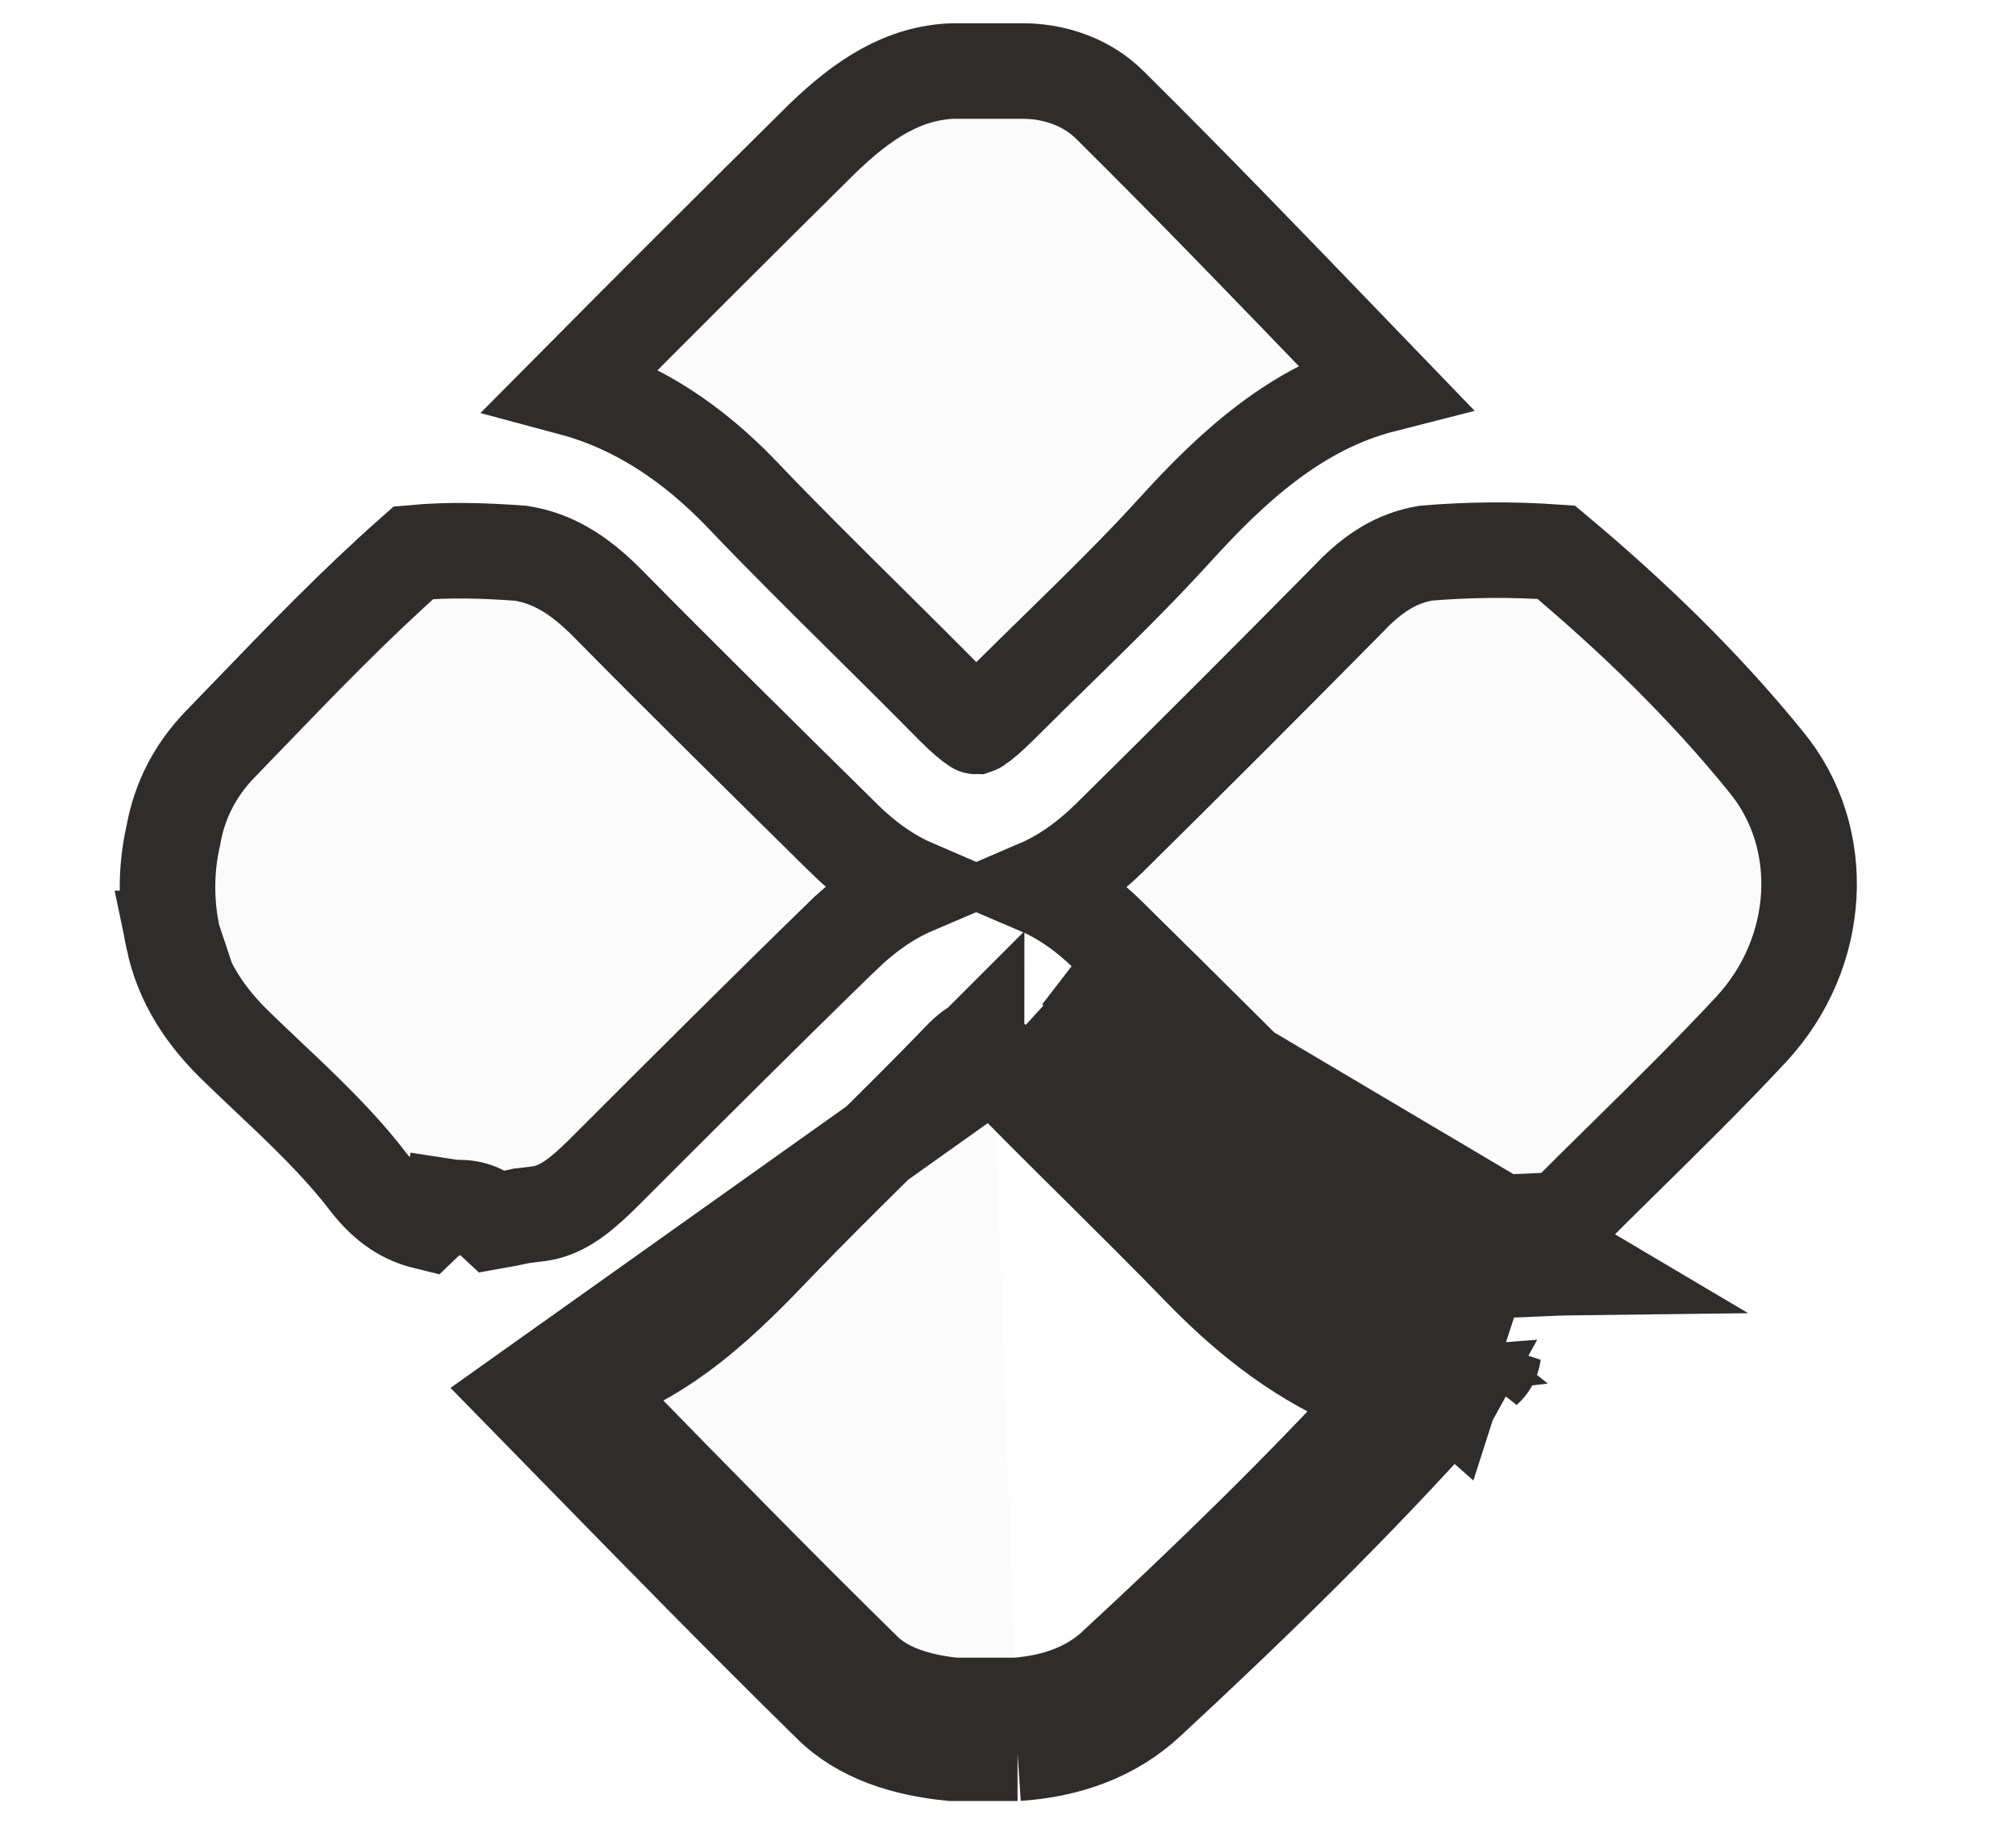
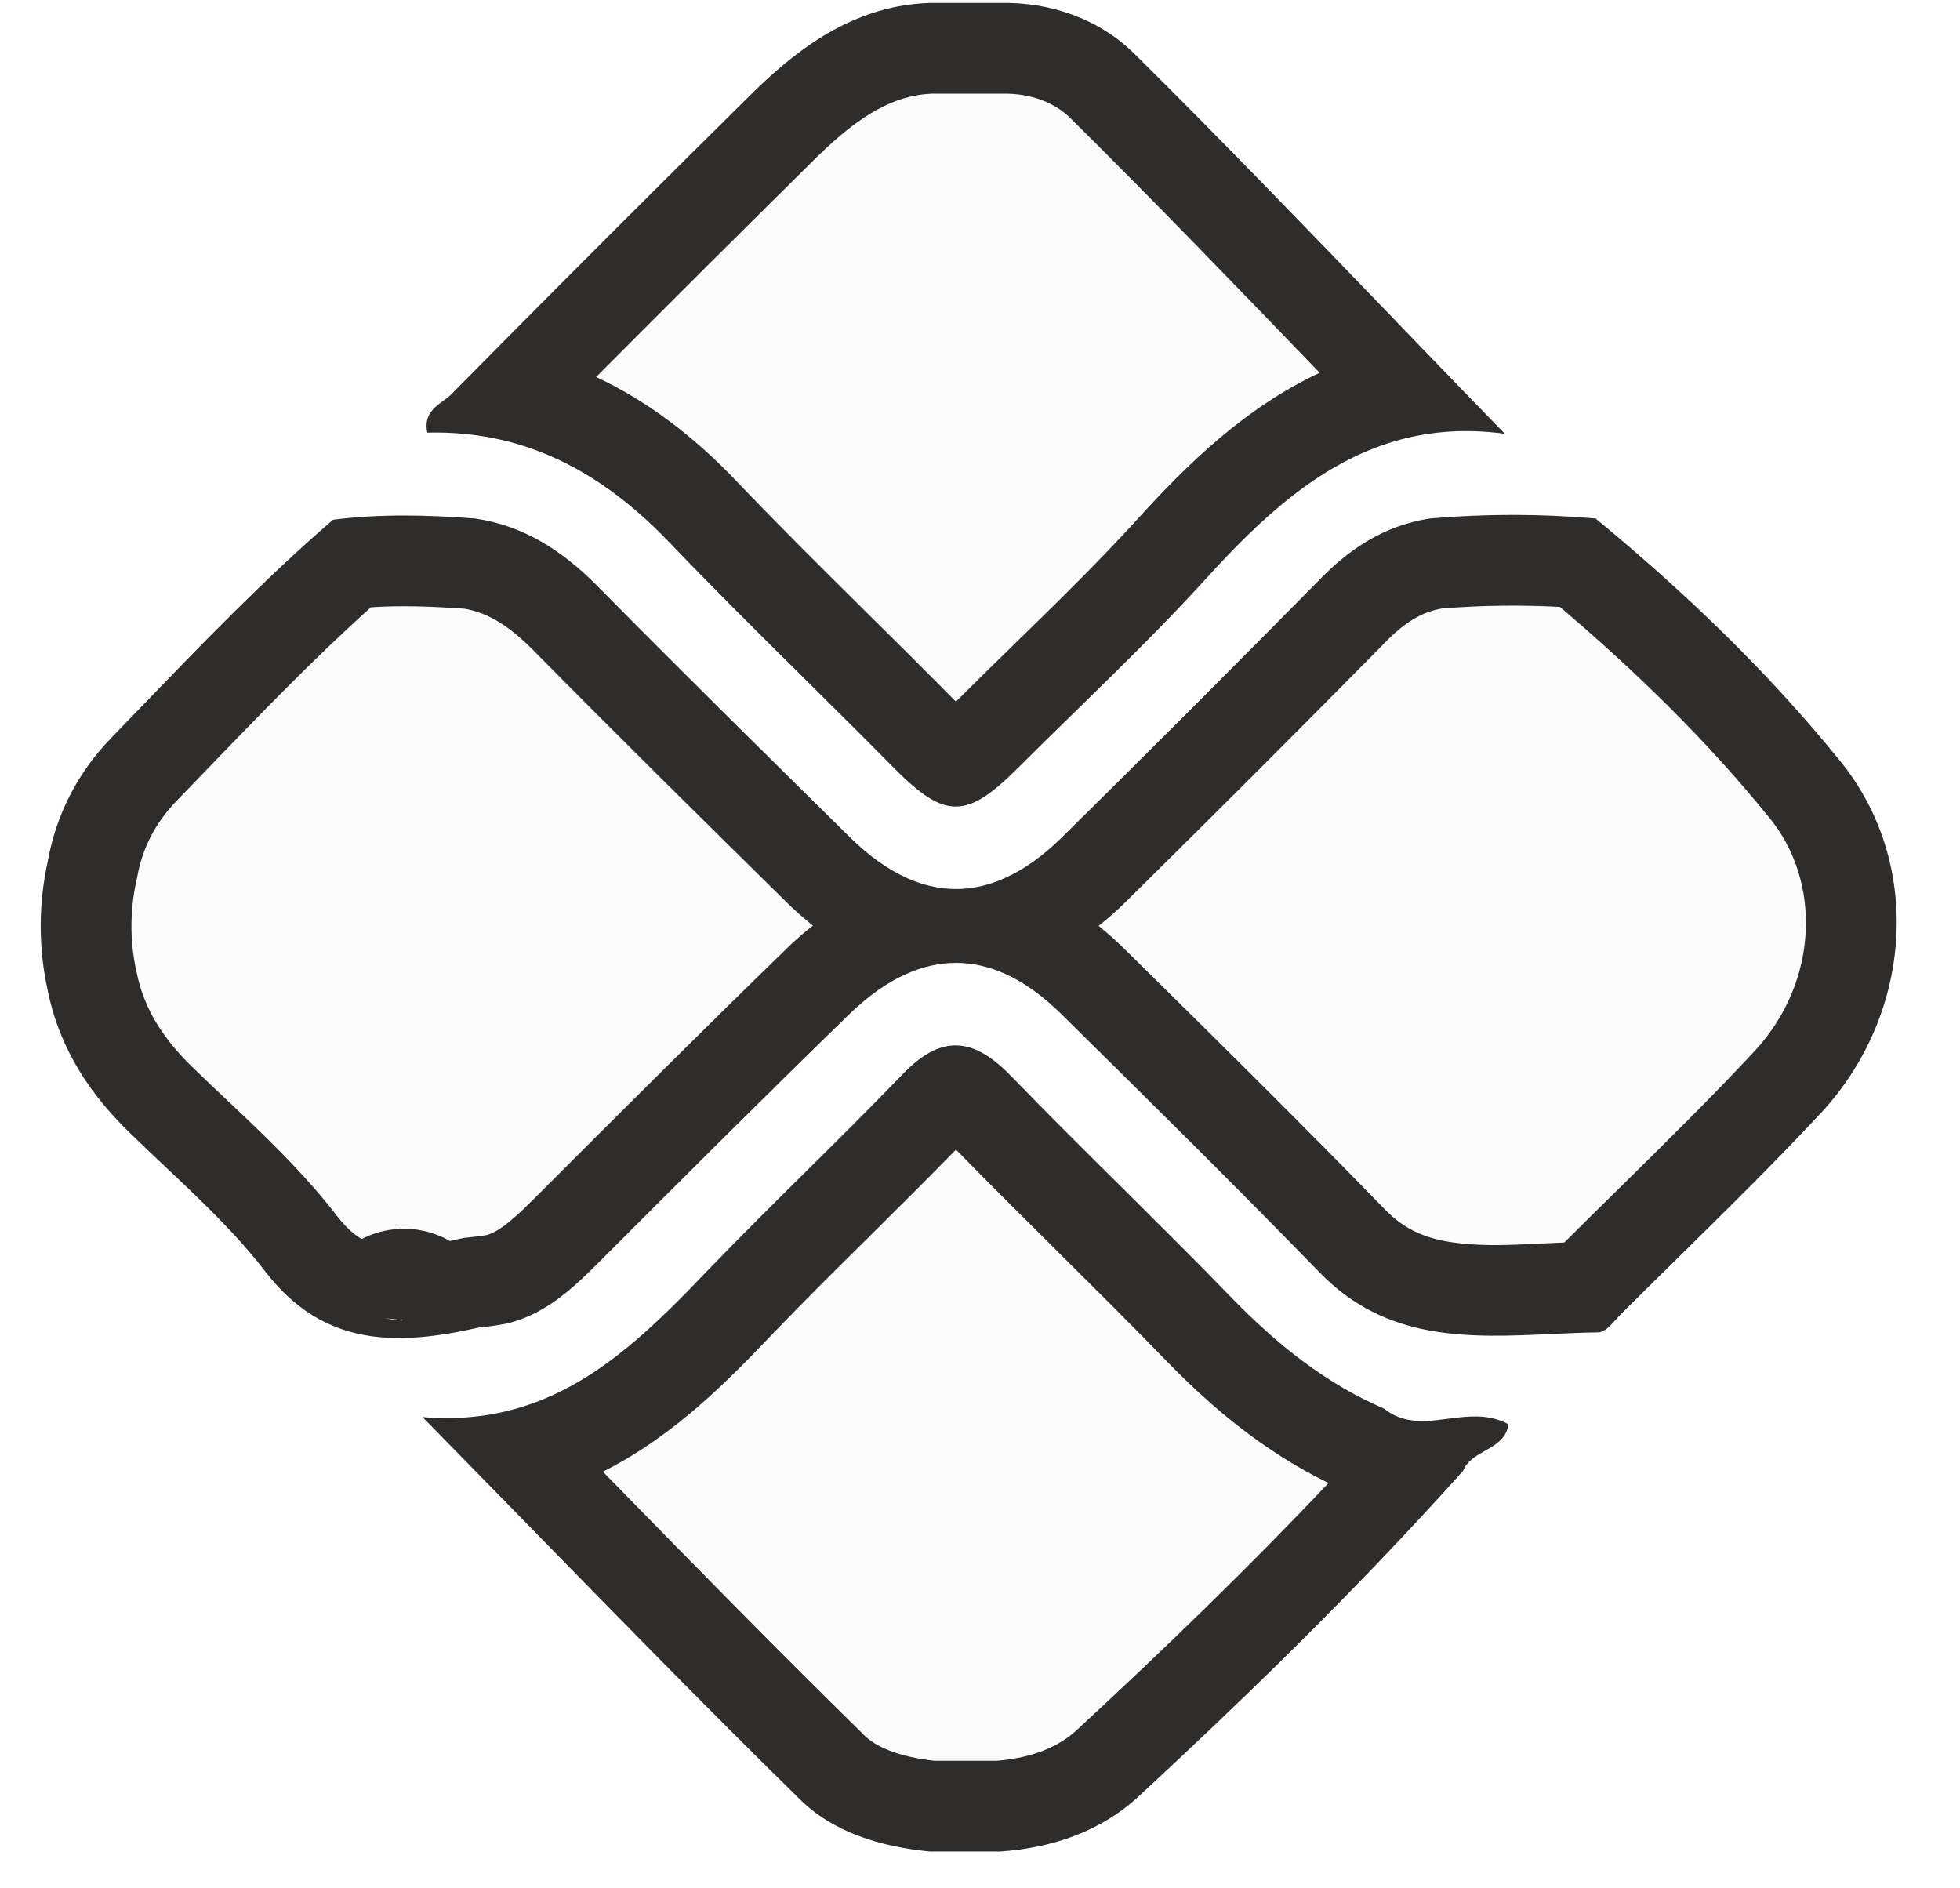
- <svg xmlns="http://www.w3.org/2000/svg" width="21" height="19" viewBox="0 0 21 21" fill="none">
-   <path d="M19.224 8.767L19.224 8.767L19.227 8.771C19.948 9.643 19.877 10.967 19.056 11.852C18.578 12.365 18.081 12.855 17.574 13.353C17.354 13.57 17.132 13.788 16.91 14.011C16.898 14.023 16.886 14.035 16.875 14.046C16.731 14.05 16.597 14.057 16.468 14.063C16.138 14.078 15.847 14.092 15.539 14.06C15.117 14.017 14.76 13.888 14.443 13.557L14.443 13.556L14.439 13.553C13.522 12.611 12.593 11.694 11.669 10.783L11.668 10.782C11.421 10.535 11.15 10.338 10.857 10.213C11.148 10.088 11.418 9.892 11.666 9.649L11.667 9.648C12.594 8.733 13.522 7.805 14.437 6.878L14.437 6.878L14.441 6.873C14.714 6.59 14.98 6.425 15.309 6.369C15.806 6.327 16.313 6.323 16.811 6.358C17.693 7.095 18.517 7.895 19.224 8.767ZM8.606 9.649C8.853 9.892 9.123 10.087 9.413 10.212C9.125 10.335 8.856 10.526 8.61 10.764L8.608 10.765C7.693 11.655 6.777 12.57 5.878 13.469L5.877 13.471C5.609 13.738 5.418 13.895 5.189 13.957C5.13 13.972 5.054 13.981 4.932 13.995L4.902 13.998L4.872 14.005C4.771 14.027 4.675 14.046 4.583 14.062C4.512 13.996 4.379 13.904 4.189 13.904C4.18 13.904 4.17 13.905 4.161 13.905C4.155 13.905 4.149 13.904 4.144 13.903L4.138 13.903C4.096 13.9 4.08 13.898 4.067 13.896L4.063 13.918C3.936 13.947 3.844 14.015 3.791 14.066C3.567 14.011 3.351 13.886 3.139 13.614C2.796 13.164 2.369 12.762 1.984 12.399C1.872 12.292 1.763 12.19 1.66 12.09L1.66 12.09L1.654 12.084C1.25 11.703 0.99 11.297 0.889 10.805L0.89 10.805L0.887 10.796C0.802 10.411 0.802 10.017 0.887 9.633L0.89 9.622L0.892 9.611C0.962 9.218 1.142 8.867 1.428 8.571C1.53 8.465 1.632 8.359 1.734 8.254C2.366 7.598 2.988 6.953 3.655 6.364C4.057 6.327 4.46 6.338 4.892 6.37C5.255 6.427 5.559 6.614 5.875 6.931C6.778 7.846 7.693 8.748 8.604 9.646L8.606 9.648L8.606 9.649ZM16.546 14.61C16.716 14.602 16.886 14.595 17.054 14.593L11.28 11.172C12.206 12.085 13.132 12.998 14.045 13.937C14.768 14.692 15.662 14.651 16.546 14.61Z" fill="#FBFBFB" stroke="#2F2D2C" stroke-width="1.1" />
-   <path d="M7.433 5.688L7.433 5.688L7.431 5.685C6.877 5.111 6.241 4.673 5.484 4.47C6.433 3.513 7.39 2.558 8.346 1.612C8.835 1.135 9.299 0.84 9.861 0.818H9.861H9.863H9.864H9.866H9.867H9.869H9.87H9.871H9.873H9.874H9.876H9.877H9.879H9.88H9.881H9.883H9.884H9.886H9.887H9.889H9.89H9.892H9.893H9.894H9.896H9.897H9.899H9.9H9.902H9.903H9.904H9.906H9.907H9.909H9.91H9.912H9.913H9.915H9.916H9.917H9.919H9.92H9.922H9.923H9.925H9.926H9.928H9.929H9.93H9.932H9.933H9.935H9.936H9.938H9.939H9.941H9.942H9.944H9.945H9.946H9.948H9.949H9.951H9.952H9.954H9.955H9.957H9.958H9.959H9.961H9.962H9.964H9.965H9.967H9.968H9.97H9.971H9.973H9.974H9.975H9.977H9.978H9.98H9.981H9.983H9.984H9.986H9.987H9.989H9.99H9.991H9.993H9.994H9.996H9.997H9.999H10H10.002H10.003H10.005H10.006H10.008H10.009H10.011H10.012H10.013H10.015H10.016H10.018H10.019H10.021H10.022H10.024H10.025H10.027H10.028H10.03H10.031H10.032H10.034H10.035H10.037H10.038H10.04H10.041H10.043H10.044H10.046H10.047H10.049H10.05H10.051H10.053H10.054H10.056H10.057H10.059H10.06H10.062H10.063H10.065H10.066H10.068H10.069H10.07H10.072H10.073H10.075H10.076H10.078H10.079H10.081H10.082H10.084H10.085H10.087H10.088H10.09H10.091H10.093H10.094H10.095H10.097H10.098H10.1H10.101H10.103H10.104H10.106H10.107H10.109H10.11H10.112H10.113H10.115H10.116H10.118H10.119H10.121H10.122H10.123H10.125H10.127H10.128H10.13H10.131H10.132H10.134H10.135H10.137H10.138H10.14H10.141H10.143H10.144H10.146H10.147H10.149H10.15H10.152H10.153H10.155H10.156H10.158H10.159H10.161H10.162H10.164H10.165H10.166H10.168H10.169H10.171H10.172H10.174H10.175H10.177H10.178H10.18H10.181H10.183H10.184H10.186H10.187H10.189H10.19H10.192H10.193H10.195H10.196H10.198H10.199H10.201H10.202H10.204H10.205H10.207H10.208H10.21H10.211H10.213H10.214H10.215H10.217H10.218H10.22H10.221H10.223H10.224H10.226H10.227H10.229H10.23H10.232H10.233H10.235H10.236H10.238H10.239H10.241H10.242H10.244H10.245H10.247H10.248H10.25H10.251H10.253H10.254H10.256H10.257H10.259H10.26H10.262H10.263H10.265H10.266H10.268H10.269H10.271H10.272H10.274H10.275H10.277H10.278H10.28H10.281H10.283H10.284H10.286H10.287H10.289H10.29H10.291H10.293H10.294H10.296H10.297H10.299H10.3H10.302H10.303H10.305H10.306H10.308H10.309H10.311H10.312H10.314H10.315H10.317H10.318H10.32H10.321H10.323H10.324H10.326H10.327H10.329H10.33H10.332H10.333H10.335H10.336H10.338H10.339H10.341H10.342H10.344H10.345H10.347H10.348H10.35H10.351H10.353H10.354H10.356H10.357H10.359H10.36H10.362H10.363H10.365H10.366H10.368H10.369H10.371H10.372H10.374H10.375H10.377H10.378H10.38H10.381H10.383H10.384H10.386H10.387H10.389H10.39H10.392H10.393H10.395H10.396H10.398H10.399H10.401H10.402H10.404H10.405H10.407H10.408H10.41H10.411H10.413H10.414H10.416H10.417H10.419H10.42H10.422H10.423H10.425H10.426H10.428H10.429H10.431H10.432H10.434H10.435H10.437H10.438H10.44H10.441H10.443H10.444H10.446H10.447H10.449H10.45H10.452H10.453H10.455H10.456H10.458H10.459H10.461H10.462H10.464H10.465H10.467H10.468H10.47H10.471H10.473H10.474H10.476H10.477H10.479H10.48H10.482H10.483H10.485H10.486H10.488H10.489H10.491H10.492H10.494H10.495H10.497H10.498H10.5H10.502H10.503H10.505H10.506H10.508H10.509H10.511H10.512H10.514H10.515H10.517H10.518H10.52H10.521H10.523H10.524H10.526H10.527H10.529H10.53H10.532H10.533H10.535H10.536H10.538H10.539H10.541H10.542H10.544H10.545H10.547H10.548H10.55H10.551H10.553H10.554H10.556H10.557H10.559H10.56H10.562H10.563H10.565H10.566H10.568H10.569H10.571H10.572H10.574H10.575H10.577H10.578H10.58H10.581H10.583H10.584H10.586H10.587H10.589H10.59H10.592H10.593H10.595H10.596H10.598H10.599H10.601H10.602H10.604H10.605H10.607H10.608H10.61V0.818L10.623 0.818C11.043 0.808 11.419 0.955 11.674 1.21L11.674 1.21L11.676 1.212C12.598 2.125 13.499 3.06 14.416 4.012C14.551 4.151 14.685 4.291 14.82 4.431C13.819 4.686 13.067 5.391 12.427 6.096C11.994 6.573 11.537 7.019 11.067 7.479C10.852 7.689 10.634 7.902 10.414 8.122C10.284 8.251 10.199 8.322 10.141 8.359C10.138 8.361 10.136 8.363 10.133 8.364C10.132 8.364 10.131 8.363 10.13 8.362C10.075 8.328 9.994 8.261 9.869 8.136C9.534 7.796 9.203 7.468 8.875 7.143C8.389 6.662 7.909 6.187 7.433 5.688ZM10.102 8.381C10.102 8.381 10.102 8.381 10.102 8.381L10.102 8.381Z" fill="#FBFBFB" stroke="#2F2D2C" stroke-width="1.1" />
-   <path d="M10.61 20.186C11.176 20.148 11.703 19.968 12.115 19.582C13.323 18.463 14.494 17.319 15.6 16.084M10.61 20.186V19.636H10.609H10.607H10.606H10.605H10.603H10.602H10.6H10.599H10.597H10.596H10.595H10.593H10.592H10.591M10.61 20.186L10.573 19.638C10.579 19.637 10.585 19.637 10.591 19.636M10.61 20.186H9.852C9.324 20.135 8.81 19.981 8.45 19.62C7.455 18.644 6.481 17.647 5.476 16.619C5.293 16.432 5.11 16.244 4.925 16.055L10.331 12.211M10.591 19.636C11.057 19.602 11.446 19.455 11.739 19.181L11.741 19.178L11.741 19.178C12.827 18.174 13.876 17.153 14.872 16.068M10.591 19.636H10.59H10.589H10.587H10.586H10.585H10.583H10.582H10.58H10.579H10.577H10.576H10.575H10.573H10.572H10.57H10.569H10.567H10.566H10.564H10.563H10.562H10.56H10.559H10.557H10.556H10.554H10.553H10.551H10.55H10.549H10.547H10.546H10.544H10.543H10.541H10.54H10.538H10.537H10.536H10.534H10.533H10.531H10.53H10.528H10.527H10.525H10.524H10.523H10.521H10.52H10.518H10.517H10.515H10.514H10.512H10.511H10.509H10.508H10.507H10.505H10.504H10.502H10.501H10.499H10.498H10.496H10.495H10.493H10.492H10.491H10.489H10.488H10.486H10.485H10.483H10.482H10.48H10.479H10.477H10.476H10.475H10.473H10.472H10.47H10.469H10.467H10.466H10.464H10.463H10.461H10.46H10.459H10.457H10.456H10.454H10.453H10.451H10.45H10.448H10.447H10.445H10.444H10.443H10.441H10.44H10.438H10.437H10.435H10.434H10.432H10.431H10.429H10.428H10.426H10.425H10.423H10.422H10.421H10.419H10.418H10.416H10.415H10.413H10.412H10.41H10.409H10.407H10.406H10.404H10.403H10.401H10.4H10.399H10.397H10.396H10.394H10.393H10.391H10.39H10.388H10.387H10.385H10.384H10.382H10.381H10.379H10.378H10.377H10.375H10.373H10.372H10.371H10.369H10.368H10.366H10.365H10.363H10.362H10.36H10.359H10.357H10.356H10.354H10.353H10.351H10.35H10.348H10.347H10.345H10.344H10.343H10.341H10.34H10.338H10.337H10.335H10.334H10.332H10.331H10.329H10.328H10.326H10.325H10.323H10.322H10.32H10.319H10.317H10.316H10.315H10.313H10.312H10.31H10.309H10.307H10.306H10.304H10.303H10.301H10.3H10.298H10.297H10.295H10.294H10.292H10.291H10.289H10.288H10.286H10.285H10.283H10.282H10.28H10.279H10.277H10.276H10.274H10.273H10.271H10.27H10.268H10.267H10.266H10.264H10.263H10.261H10.26H10.258H10.257H10.255H10.254H10.252H10.251H10.249H10.248H10.246H10.245H10.243H10.242H10.24H10.239H10.237H10.236H10.234H10.233H10.231H10.23H10.228H10.227H10.225H10.224H10.222H10.221H10.22H10.218H10.216H10.215H10.213H10.212H10.21H10.209H10.207H10.206H10.205H10.203H10.202H10.2H10.199H10.197H10.196H10.194H10.193H10.191H10.19H10.188H10.187H10.185H10.184H10.182H10.181H10.179H10.178H10.176H10.175H10.173H10.172H10.17H10.169H10.167H10.166H10.164H10.163H10.161H10.16H10.158H10.157H10.155H10.154H10.152H10.151H10.149H10.148H10.146H10.145H10.143H10.142H10.14H10.139H10.137H10.136H10.134H10.133H10.131H10.13H10.128H10.127H10.125H10.124H10.122H10.121H10.119H10.118H10.116H10.115H10.113H10.112H10.11H10.109H10.107H10.106H10.104H10.103H10.101H10.1H10.098H10.097H10.095H10.094H10.092H10.091H10.089H10.088H10.086H10.085H10.083H10.082H10.08H10.079H10.077H10.076H10.074H10.073H10.071H10.07H10.068H10.067H10.065H10.064H10.062H10.061H10.059H10.058H10.056H10.055H10.053H10.052H10.05H10.049H10.047H10.046H10.044H10.043H10.041H10.04H10.038H10.037H10.035H10.034H10.032H10.031H10.029H10.028H10.026H10.025H10.023H10.022H10.02H10.019H10.017H10.016H10.014H10.013H10.011H10.01H10.008H10.007H10.005H10.004H10.002H10.001H9.999H9.998H9.996H9.995H9.993H9.992H9.99H9.989H9.987H9.986H9.984H9.983H9.981H9.98H9.978H9.977H9.975H9.974H9.972H9.971H9.969H9.968H9.966H9.965H9.963H9.962H9.96H9.959H9.957H9.956H9.954H9.953H9.951H9.95H9.948H9.947H9.945H9.944H9.942H9.941H9.939H9.938H9.936H9.935H9.933H9.932H9.93H9.929H9.927H9.925H9.924H9.922H9.921H9.919H9.918H9.916H9.915H9.913H9.912H9.91H9.909H9.907H9.906H9.904H9.903H9.901H9.9H9.898H9.897H9.895H9.894H9.892H9.891H9.889H9.888H9.886H9.885H9.883H9.882H9.88H9.879C9.421 19.588 9.065 19.457 8.839 19.232L8.839 19.232L8.835 19.228C7.845 18.256 6.876 17.265 5.873 16.238C5.774 16.137 5.675 16.036 5.576 15.934C6.567 15.643 7.27 14.919 7.87 14.292C8.205 13.944 8.547 13.605 8.895 13.26L8.897 13.258C9.243 12.916 9.594 12.568 9.939 12.21L9.939 12.21L9.944 12.205C10.049 12.093 10.109 12.061 10.13 12.052C10.152 12.061 10.217 12.093 10.331 12.211M14.872 16.068C15.107 16.12 15.322 16.093 15.456 16.076C15.461 16.075 15.465 16.074 15.469 16.074C15.498 16.07 15.524 16.067 15.548 16.064L15.6 16.084M14.872 16.068C14.742 16.039 14.606 15.987 14.474 15.895C13.781 15.586 13.214 15.12 12.724 14.616L12.723 14.615C12.335 14.215 11.937 13.82 11.535 13.421L11.533 13.419C11.132 13.022 10.727 12.62 10.331 12.211M14.872 16.068C14.962 15.97 15.052 15.871 15.142 15.771C15.202 15.668 15.277 15.591 15.344 15.535M15.6 16.084L15.574 16.061C15.587 16.06 15.6 16.058 15.612 16.057C15.607 16.066 15.603 16.075 15.6 16.084ZM16.088 15.583C16.077 15.665 16.039 15.722 15.988 15.768L16.088 15.583ZM16.088 15.583C15.912 15.488 15.731 15.49 15.551 15.51L16.088 15.583ZM15.344 15.535C15.136 15.559 14.934 15.563 14.751 15.416C14.121 15.146 13.594 14.721 13.118 14.233C12.726 13.828 12.324 13.429 11.922 13.03C11.52 12.632 11.118 12.233 10.726 11.828L15.344 15.535ZM15.344 15.535L10.331 12.211M10.139 12.049C10.139 12.049 10.139 12.05 10.138 12.05L10.139 12.049Z" fill="#FBFBFB" stroke="#2F2D2C" stroke-width="1.1" />
+ <svg xmlns="http://www.w3.org/2000/svg" width="27" height="26" viewBox="0 0 27 26" fill="none">
+   <path d="M25.333 10.463C24.347 9.246 23.196 8.145 21.98 7.142C21.224 7.076 20.451 7.076 19.695 7.142C19.07 7.241 18.593 7.553 18.166 7.997C16.999 9.18 15.815 10.364 14.632 11.531C13.662 12.485 12.676 12.485 11.706 11.531C10.539 10.38 9.371 9.23 8.221 8.063C7.744 7.586 7.218 7.241 6.544 7.142C5.887 7.093 5.245 7.076 4.588 7.159C3.503 8.096 2.517 9.148 1.53 10.167C1.07 10.643 0.774 11.219 0.659 11.86C0.528 12.452 0.528 13.06 0.659 13.652C0.824 14.457 1.251 15.098 1.843 15.657C2.467 16.265 3.141 16.841 3.667 17.531C4.473 18.567 5.492 18.534 6.593 18.287C6.741 18.271 6.889 18.254 7.021 18.221C7.514 18.09 7.876 17.761 8.221 17.416C9.371 16.265 10.539 15.098 11.706 13.964C12.676 13.027 13.678 13.027 14.632 13.98C15.815 15.148 16.999 16.315 18.166 17.515C19.267 18.665 20.681 18.369 22.012 18.353C22.128 18.353 22.226 18.205 22.325 18.106C23.245 17.186 24.199 16.282 25.087 15.328C26.352 13.964 26.5 11.876 25.333 10.463ZM5.541 18.189C5.459 18.189 5.377 18.172 5.295 18.156C5.393 18.172 5.492 18.172 5.591 18.189C5.574 18.172 5.558 18.172 5.541 18.189Z" fill="#FBFBFB" />
+   <path fill-rule="evenodd" clip-rule="evenodd" d="M24.362 11.25L24.362 11.25C23.522 10.213 22.543 9.254 21.488 8.36C20.944 8.331 20.394 8.338 19.853 8.383C19.588 8.433 19.352 8.567 19.066 8.864L19.061 8.869L19.056 8.875C17.885 10.062 16.697 11.25 15.509 12.421L15.508 12.422C15.389 12.54 15.264 12.651 15.134 12.754C15.266 12.86 15.392 12.973 15.512 13.093L15.514 13.095C16.695 14.259 17.886 15.434 19.062 16.643L19.069 16.65L19.069 16.65C19.362 16.957 19.683 17.082 20.131 17.128C20.488 17.165 20.797 17.15 21.187 17.131C21.3 17.125 21.42 17.12 21.549 17.115C21.804 16.861 22.055 16.613 22.304 16.369C22.946 15.736 23.569 15.124 24.171 14.478C25.052 13.527 25.099 12.142 24.369 11.258L24.362 11.25ZM25.087 15.328C24.465 15.996 23.811 16.64 23.159 17.282C22.88 17.556 22.601 17.831 22.325 18.106C22.302 18.129 22.28 18.154 22.257 18.18C22.18 18.265 22.101 18.353 22.012 18.353C21.798 18.356 21.581 18.366 21.363 18.376C20.233 18.427 19.09 18.48 18.166 17.515C16.999 16.315 15.815 15.148 14.632 13.98L14.632 13.98C14.372 13.721 14.109 13.532 13.844 13.413C13.396 13.213 12.942 13.213 12.491 13.413C12.228 13.529 11.966 13.713 11.706 13.964C10.539 15.098 9.371 16.265 8.221 17.416C7.943 17.694 7.654 17.962 7.294 18.124C7.207 18.163 7.116 18.196 7.021 18.221C6.889 18.254 6.741 18.271 6.593 18.287C6.314 18.35 6.039 18.399 5.772 18.42C5.698 18.426 5.624 18.429 5.55 18.431C5.547 18.431 5.544 18.431 5.541 18.431C5.478 18.432 5.414 18.431 5.352 18.428C5.318 18.426 5.284 18.424 5.251 18.421C5.248 18.421 5.245 18.42 5.242 18.42C5.237 18.42 5.231 18.419 5.226 18.419C4.653 18.364 4.126 18.12 3.667 17.531C3.266 17.005 2.779 16.545 2.294 16.087C2.142 15.944 1.991 15.802 1.843 15.657C1.251 15.098 0.824 14.457 0.659 13.652C0.528 13.06 0.528 12.452 0.659 11.86C0.774 11.219 1.07 10.643 1.53 10.167C1.66 10.033 1.79 9.898 1.919 9.764C2.778 8.873 3.646 7.972 4.588 7.159C5.245 7.076 5.887 7.093 6.544 7.142C7.218 7.241 7.744 7.586 8.221 8.063C9.371 9.23 10.539 10.38 11.706 11.531L11.706 11.531C11.968 11.789 12.231 11.976 12.494 12.095C12.943 12.296 13.394 12.297 13.842 12.095C14.106 11.977 14.37 11.789 14.632 11.531C15.815 10.364 16.999 9.18 18.166 7.997C18.593 7.553 19.07 7.241 19.695 7.142C20.451 7.076 21.224 7.076 21.98 7.142C23.196 8.145 24.347 9.246 25.333 10.463C26.5 11.876 26.352 13.964 25.087 15.328ZM11.198 12.75C11.07 12.648 10.947 12.538 10.829 12.422L10.828 12.421L10.825 12.418C9.661 11.271 8.49 10.116 7.334 8.944C6.987 8.598 6.704 8.438 6.4 8.385C5.939 8.352 5.518 8.339 5.11 8.365C4.326 9.068 3.589 9.833 2.823 10.627C2.693 10.763 2.562 10.899 2.429 11.036C2.138 11.337 1.96 11.688 1.89 12.081L1.885 12.106L1.879 12.131C1.788 12.544 1.788 12.967 1.879 13.38L1.882 13.391L1.884 13.402C1.984 13.892 2.243 14.316 2.701 14.748L2.708 14.755L2.715 14.761C2.833 14.877 2.964 15 3.102 15.13C3.597 15.596 4.188 16.153 4.657 16.768C4.773 16.916 4.881 17.008 4.983 17.067C5.122 16.995 5.295 16.938 5.499 16.928L5.5 16.923C5.497 16.922 5.495 16.922 5.495 16.922C5.495 16.922 5.506 16.923 5.546 16.926C5.553 16.926 5.559 16.926 5.566 16.926C5.826 16.926 6.037 17.002 6.198 17.094C6.237 17.086 6.278 17.077 6.32 17.067L6.387 17.052L6.455 17.045C6.61 17.028 6.673 17.019 6.709 17.011C6.846 16.971 7.002 16.867 7.337 16.532L7.34 16.529C8.489 15.38 9.661 14.208 10.835 13.068L10.837 13.065C10.952 12.954 11.072 12.848 11.198 12.75ZM5.533 18.181C5.503 18.177 5.473 18.175 5.443 18.172C5.393 18.168 5.344 18.164 5.295 18.156C5.377 18.172 5.459 18.189 5.541 18.189C5.544 18.186 5.546 18.184 5.549 18.183C5.546 18.182 5.544 18.182 5.541 18.182C5.539 18.181 5.536 18.181 5.533 18.181Z" fill="#2F2D2C" />
+   <path d="M9.206 7.455C10.226 8.523 11.294 9.542 12.33 10.594C13.02 11.285 13.316 11.285 14.023 10.578C14.894 9.707 15.798 8.868 16.62 7.964C17.738 6.731 18.938 5.729 20.73 5.975C19.004 4.2 17.343 2.441 15.634 0.748C15.157 0.271 14.483 0.025 13.776 0.041C13.447 0.041 13.119 0.041 12.806 0.041C11.82 0.074 11.064 0.6 10.39 1.257C8.993 2.638 7.595 4.036 6.215 5.433C6.083 5.564 5.82 5.647 5.886 5.959C7.234 5.926 8.286 6.501 9.206 7.455Z" fill="#FBFBFB" />
+   <path fill-rule="evenodd" clip-rule="evenodd" d="M10.111 6.592C10.717 7.227 11.317 7.822 11.932 8.431C12.336 8.831 12.747 9.237 13.168 9.665C13.45 9.384 13.723 9.116 13.991 8.855C14.587 8.273 15.151 7.722 15.694 7.124C16.354 6.397 17.156 5.612 18.179 5.135C17.031 3.943 15.907 2.778 14.754 1.636L14.75 1.632C14.541 1.423 14.209 1.281 13.805 1.291L13.791 1.291H12.83C12.318 1.314 11.851 1.579 11.266 2.15C10.246 3.158 9.226 4.174 8.212 5.193C8.927 5.527 9.552 6.013 10.106 6.586L10.111 6.592ZM7.257 6.157C7.203 6.139 7.148 6.122 7.093 6.106C7.007 6.082 6.92 6.06 6.831 6.042C6.828 6.041 6.825 6.041 6.822 6.04C6.526 5.979 6.215 5.951 5.886 5.959C5.873 5.897 5.873 5.844 5.882 5.798C5.908 5.667 6.01 5.591 6.105 5.521C6.145 5.492 6.184 5.464 6.215 5.433C6.431 5.214 6.647 4.995 6.864 4.777C8.033 3.598 9.211 2.422 10.39 1.257C11.064 0.6 11.82 0.074 12.806 0.041H13.776C14.483 0.025 15.157 0.271 15.634 0.748C16.819 1.921 17.98 3.126 19.155 4.346C19.279 4.475 19.403 4.604 19.528 4.733C19.926 5.146 20.326 5.56 20.73 5.975C20.133 5.893 19.601 5.95 19.117 6.107C18.147 6.422 17.365 7.142 16.62 7.964C16.051 8.59 15.443 9.184 14.834 9.78C14.563 10.044 14.291 10.31 14.023 10.578C13.316 11.285 13.02 11.285 12.33 10.594C11.915 10.174 11.496 9.758 11.076 9.342C10.447 8.719 9.818 8.096 9.206 7.455C8.623 6.851 7.987 6.399 7.257 6.157Z" fill="#2F2D2C" />
+   <path d="M19.07 19.405C18.265 19.06 17.591 18.518 16.982 17.893C15.98 16.857 14.928 15.855 13.925 14.819C13.382 14.26 12.939 14.26 12.413 14.819C11.541 15.723 10.637 16.578 9.766 17.482C8.697 18.6 7.613 19.668 5.821 19.52C7.613 21.345 9.289 23.087 11.015 24.781C11.476 25.241 12.133 25.438 12.807 25.504C13.136 25.504 13.465 25.504 13.777 25.504C14.5 25.455 15.174 25.224 15.7 24.731C17.245 23.301 18.741 21.838 20.155 20.26C20.27 19.964 20.73 19.981 20.78 19.619C20.204 19.307 19.58 19.816 19.07 19.405Z" fill="#FBFBFB" />
+   <path fill-rule="evenodd" clip-rule="evenodd" d="M12.413 14.819C11.977 15.271 11.533 15.711 11.089 16.151C10.645 16.59 10.202 17.03 9.766 17.482C9.046 18.235 8.318 18.966 7.372 19.318C6.914 19.488 6.405 19.569 5.821 19.52C6.215 19.922 6.603 20.319 6.988 20.712C7.063 20.789 7.138 20.866 7.213 20.943C8.498 22.258 9.743 23.533 11.015 24.781C11.476 25.241 12.133 25.438 12.807 25.504H13.777C14.5 25.455 15.174 25.224 15.7 24.731C17.059 23.473 18.381 22.19 19.641 20.825C19.814 20.638 19.985 20.45 20.155 20.26C20.207 20.126 20.331 20.056 20.454 19.986C20.524 19.946 20.594 19.907 20.651 19.855C20.716 19.797 20.765 19.724 20.78 19.619C20.555 19.497 20.323 19.5 20.093 19.525C20.044 19.531 19.995 19.537 19.946 19.543C19.746 19.569 19.549 19.595 19.362 19.549C19.299 19.534 19.238 19.512 19.177 19.478C19.174 19.476 19.171 19.475 19.168 19.473C19.135 19.454 19.102 19.431 19.07 19.405C18.265 19.06 17.591 18.518 16.982 17.893C16.481 17.375 15.967 16.866 15.454 16.356C14.94 15.847 14.426 15.337 13.925 14.819C13.382 14.26 12.939 14.26 12.413 14.819ZM13.169 15.835C12.77 16.245 12.367 16.644 11.974 17.034L11.969 17.039C11.524 17.479 11.091 17.908 10.668 18.348C10.062 18.982 9.311 19.767 8.305 20.272C9.519 21.514 10.691 22.712 11.891 23.888L11.899 23.897C12.058 24.056 12.36 24.197 12.872 24.254H13.731C14.225 24.214 14.588 24.061 14.845 23.82L14.851 23.814C16.044 22.71 17.198 21.595 18.301 20.428C17.419 19.998 16.698 19.393 16.087 18.765L16.084 18.763C15.593 18.255 15.088 17.755 14.573 17.244L14.569 17.239C14.105 16.779 13.633 16.311 13.169 15.835Z" fill="#2F2D2C" />
</svg>
